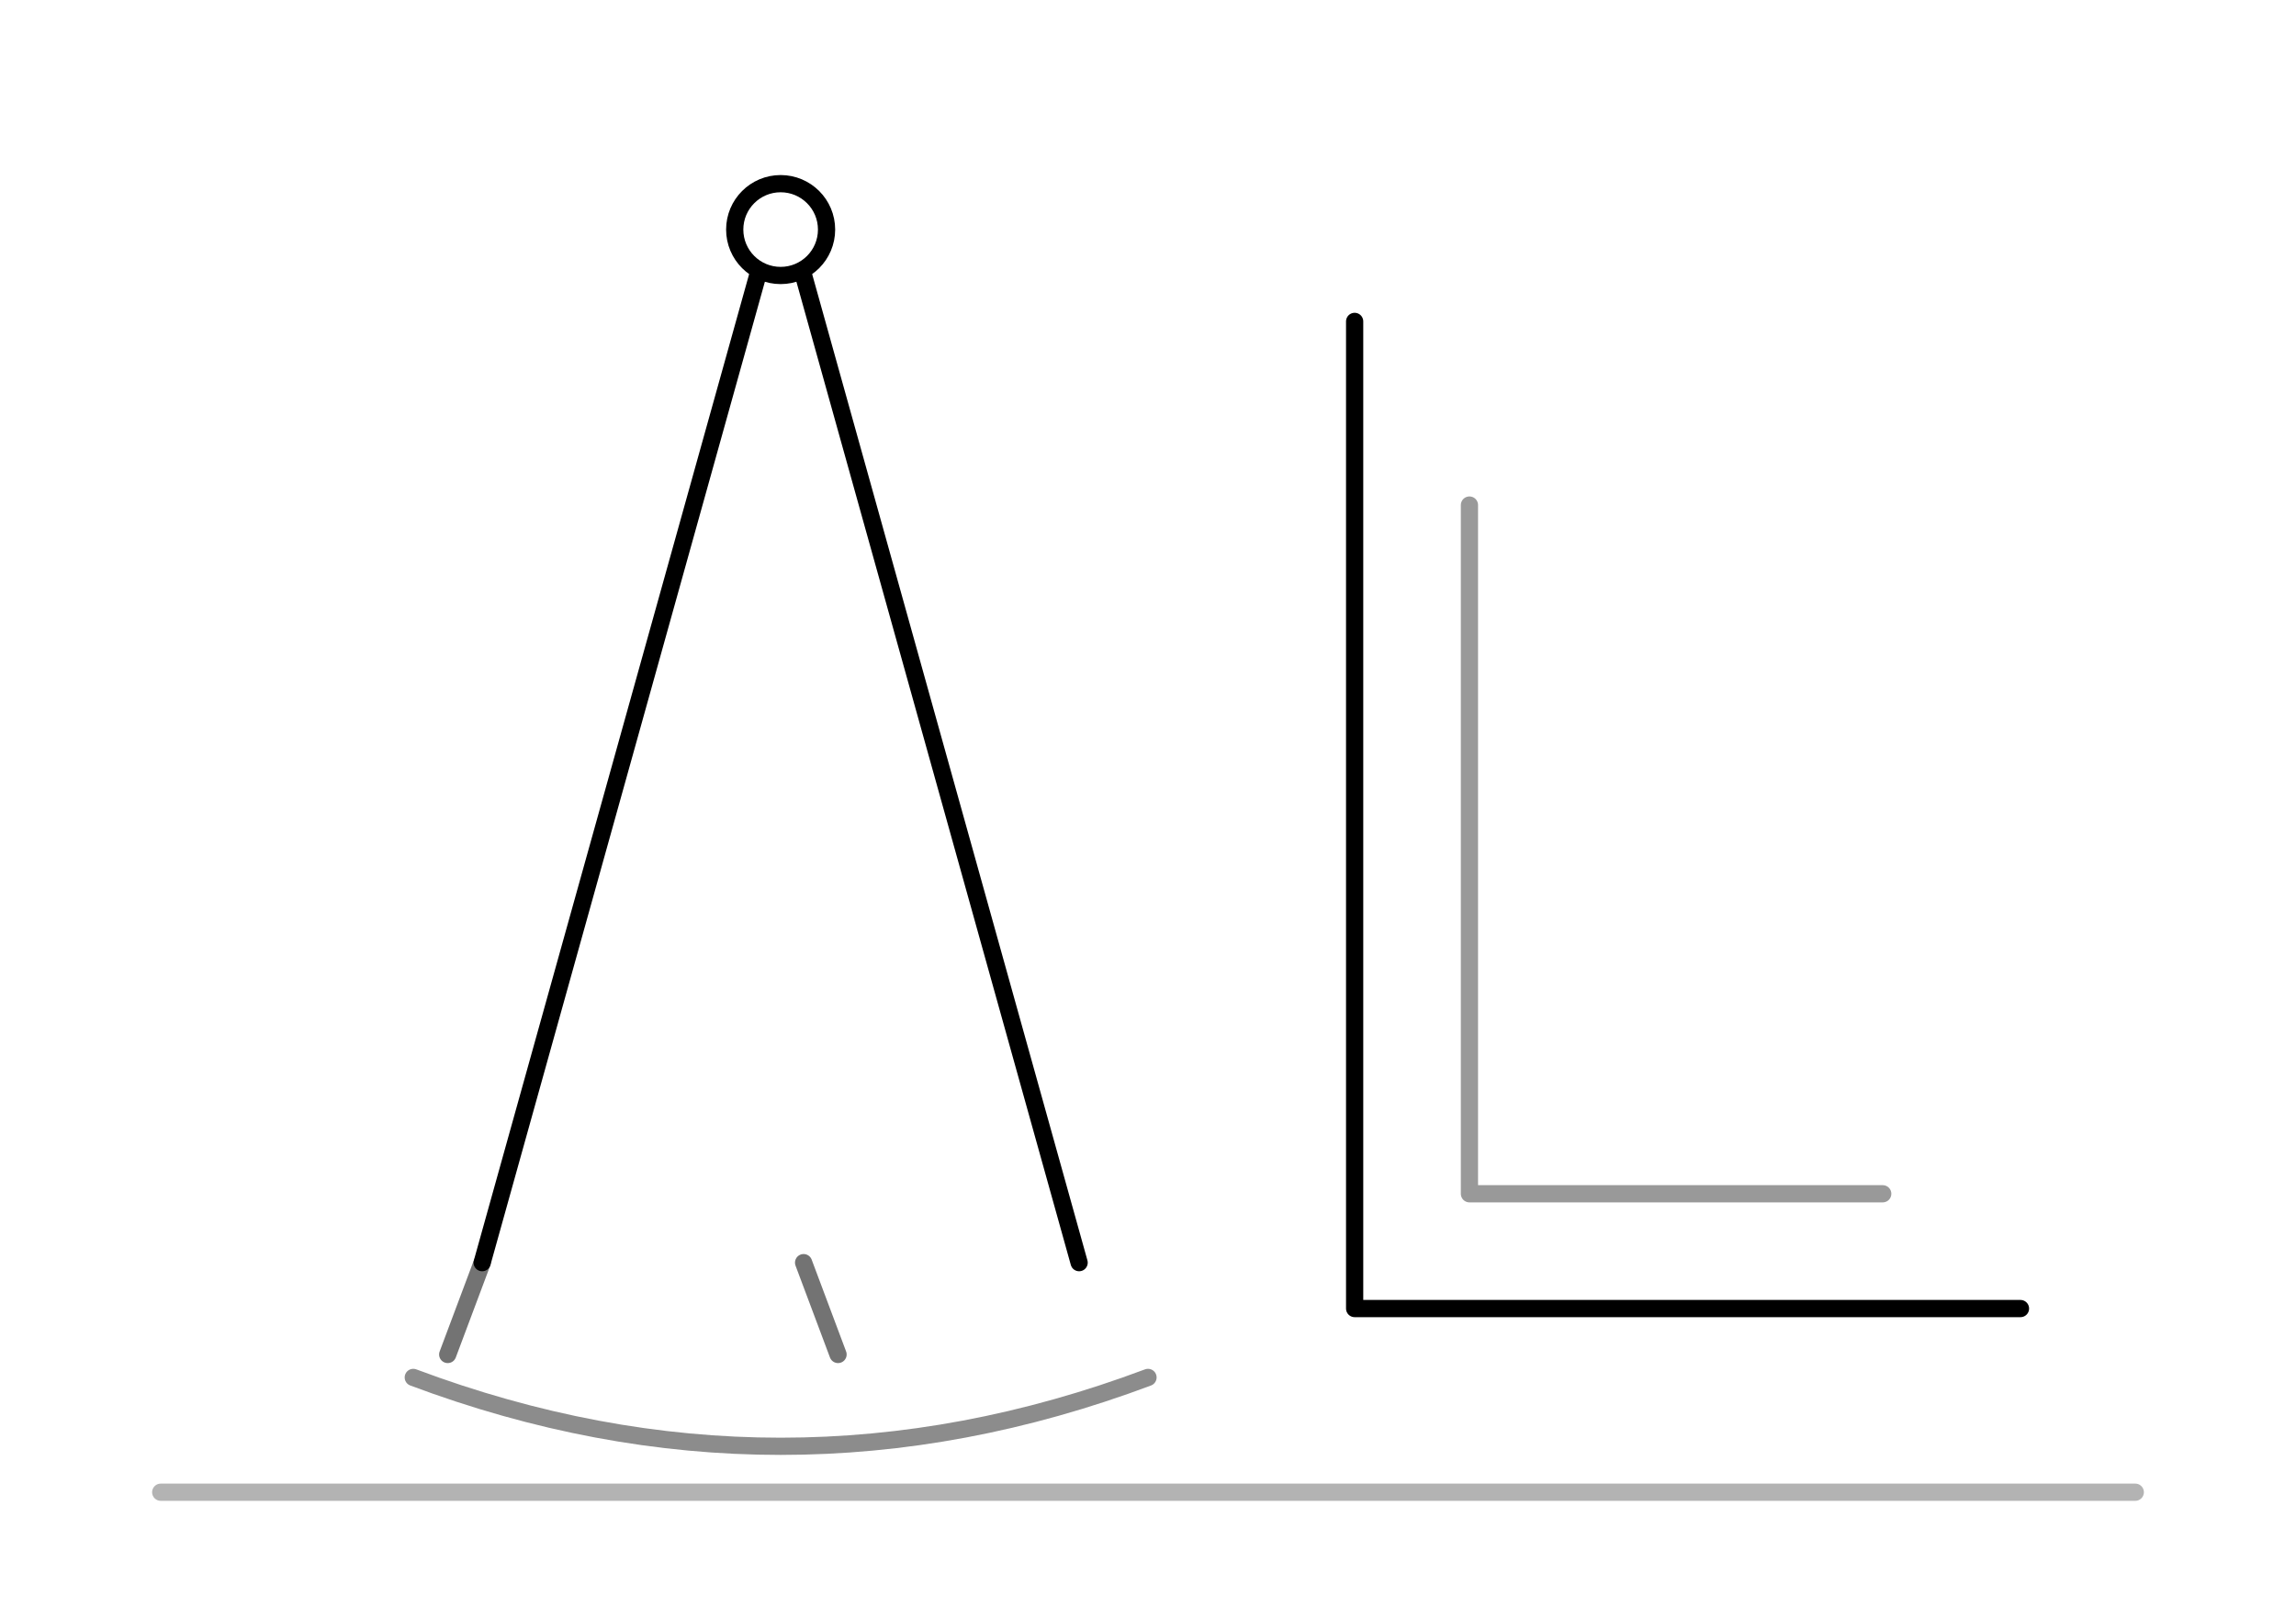
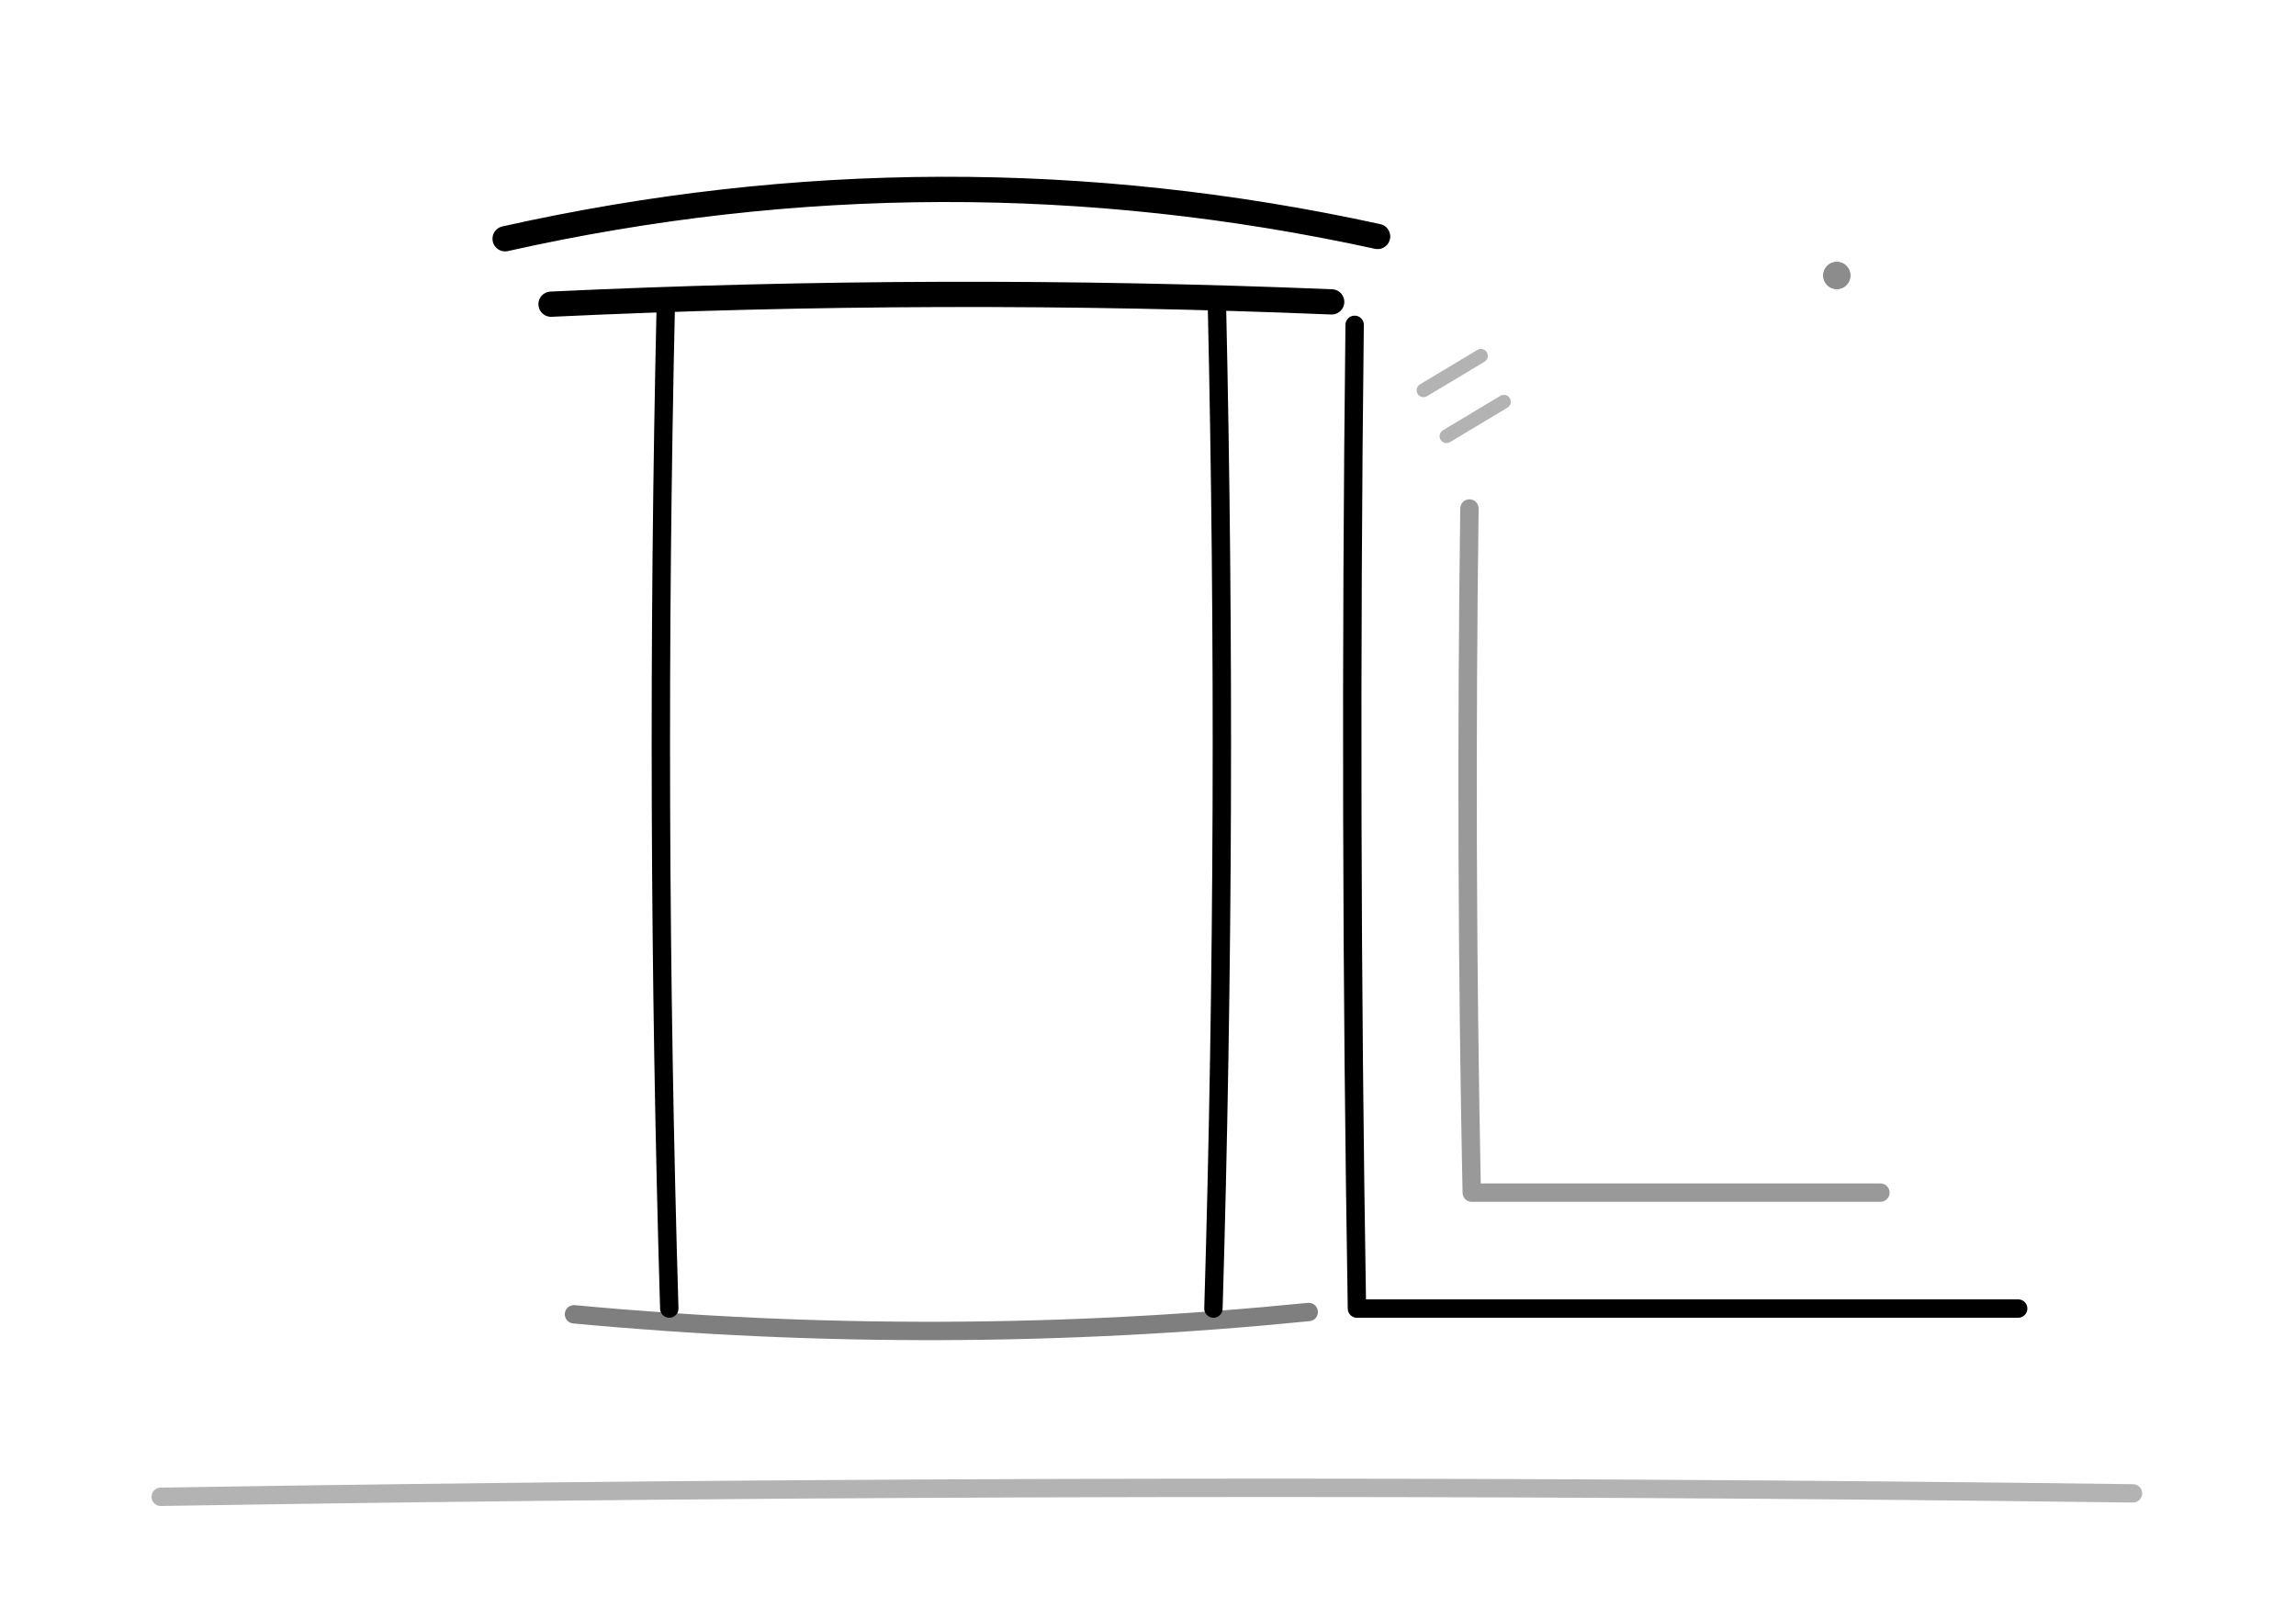
- <svg viewBox="0 0 200 140" fill="none" stroke="currentColor" stroke-width="1.5" stroke-linecap="round" stroke-linejoin="round">
-   <circle cx="68" cy="20" r="4" />
-   <path d="M66 24L42 110M70 24l24 86" />
-   <path d="M42 110l-3 8M70 110l3 8" opacity=".55" />
-   <path d="M36 120q32 12 64 0" opacity=".45" />
-   <path d="M118 28v86h58" />
-   <path d="M128 44v60h36" opacity=".4" />
-   <path d="M14 130h172" opacity=".3" />
+ <svg viewBox="0 0 200 140" fill="none" stroke="currentColor" stroke-width="1.6" stroke-linecap="round" stroke-linejoin="round">
+   <path d="M44 20.8q38-8.5 76-.2" stroke-width="2.2" pathLength="100" />
+   <path d="M48 26.5q34-1.6 68-.2" stroke-width="2.2" pathLength="100" />
+   <path d="M58 26.4q-1 44 .3 87.6" pathLength="100" />
+   <path d="M106 26.4q1 44-.3 87.6" pathLength="100" />
+   <path d="M50 114.5q32 3 64-.2" opacity=".5" pathLength="100" />
+   <path d="M118 28.3q-.5 43 .2 85.7h57.6" pathLength="100" />
+   <path d="M128 44.3q-.4 30 .2 59.6h35.6" opacity=".4" pathLength="100" />
+   <path d="M14 130.4q86-1.4 171.8-.3" opacity=".3" pathLength="100" />
+   <path d="M124 34l5-3M126 38l5-3" opacity=".3" stroke-width="1.2" pathLength="100" />
+   <circle cx="160" cy="24" r="1.2" fill="currentColor" stroke="none" opacity=".45" />
</svg>
